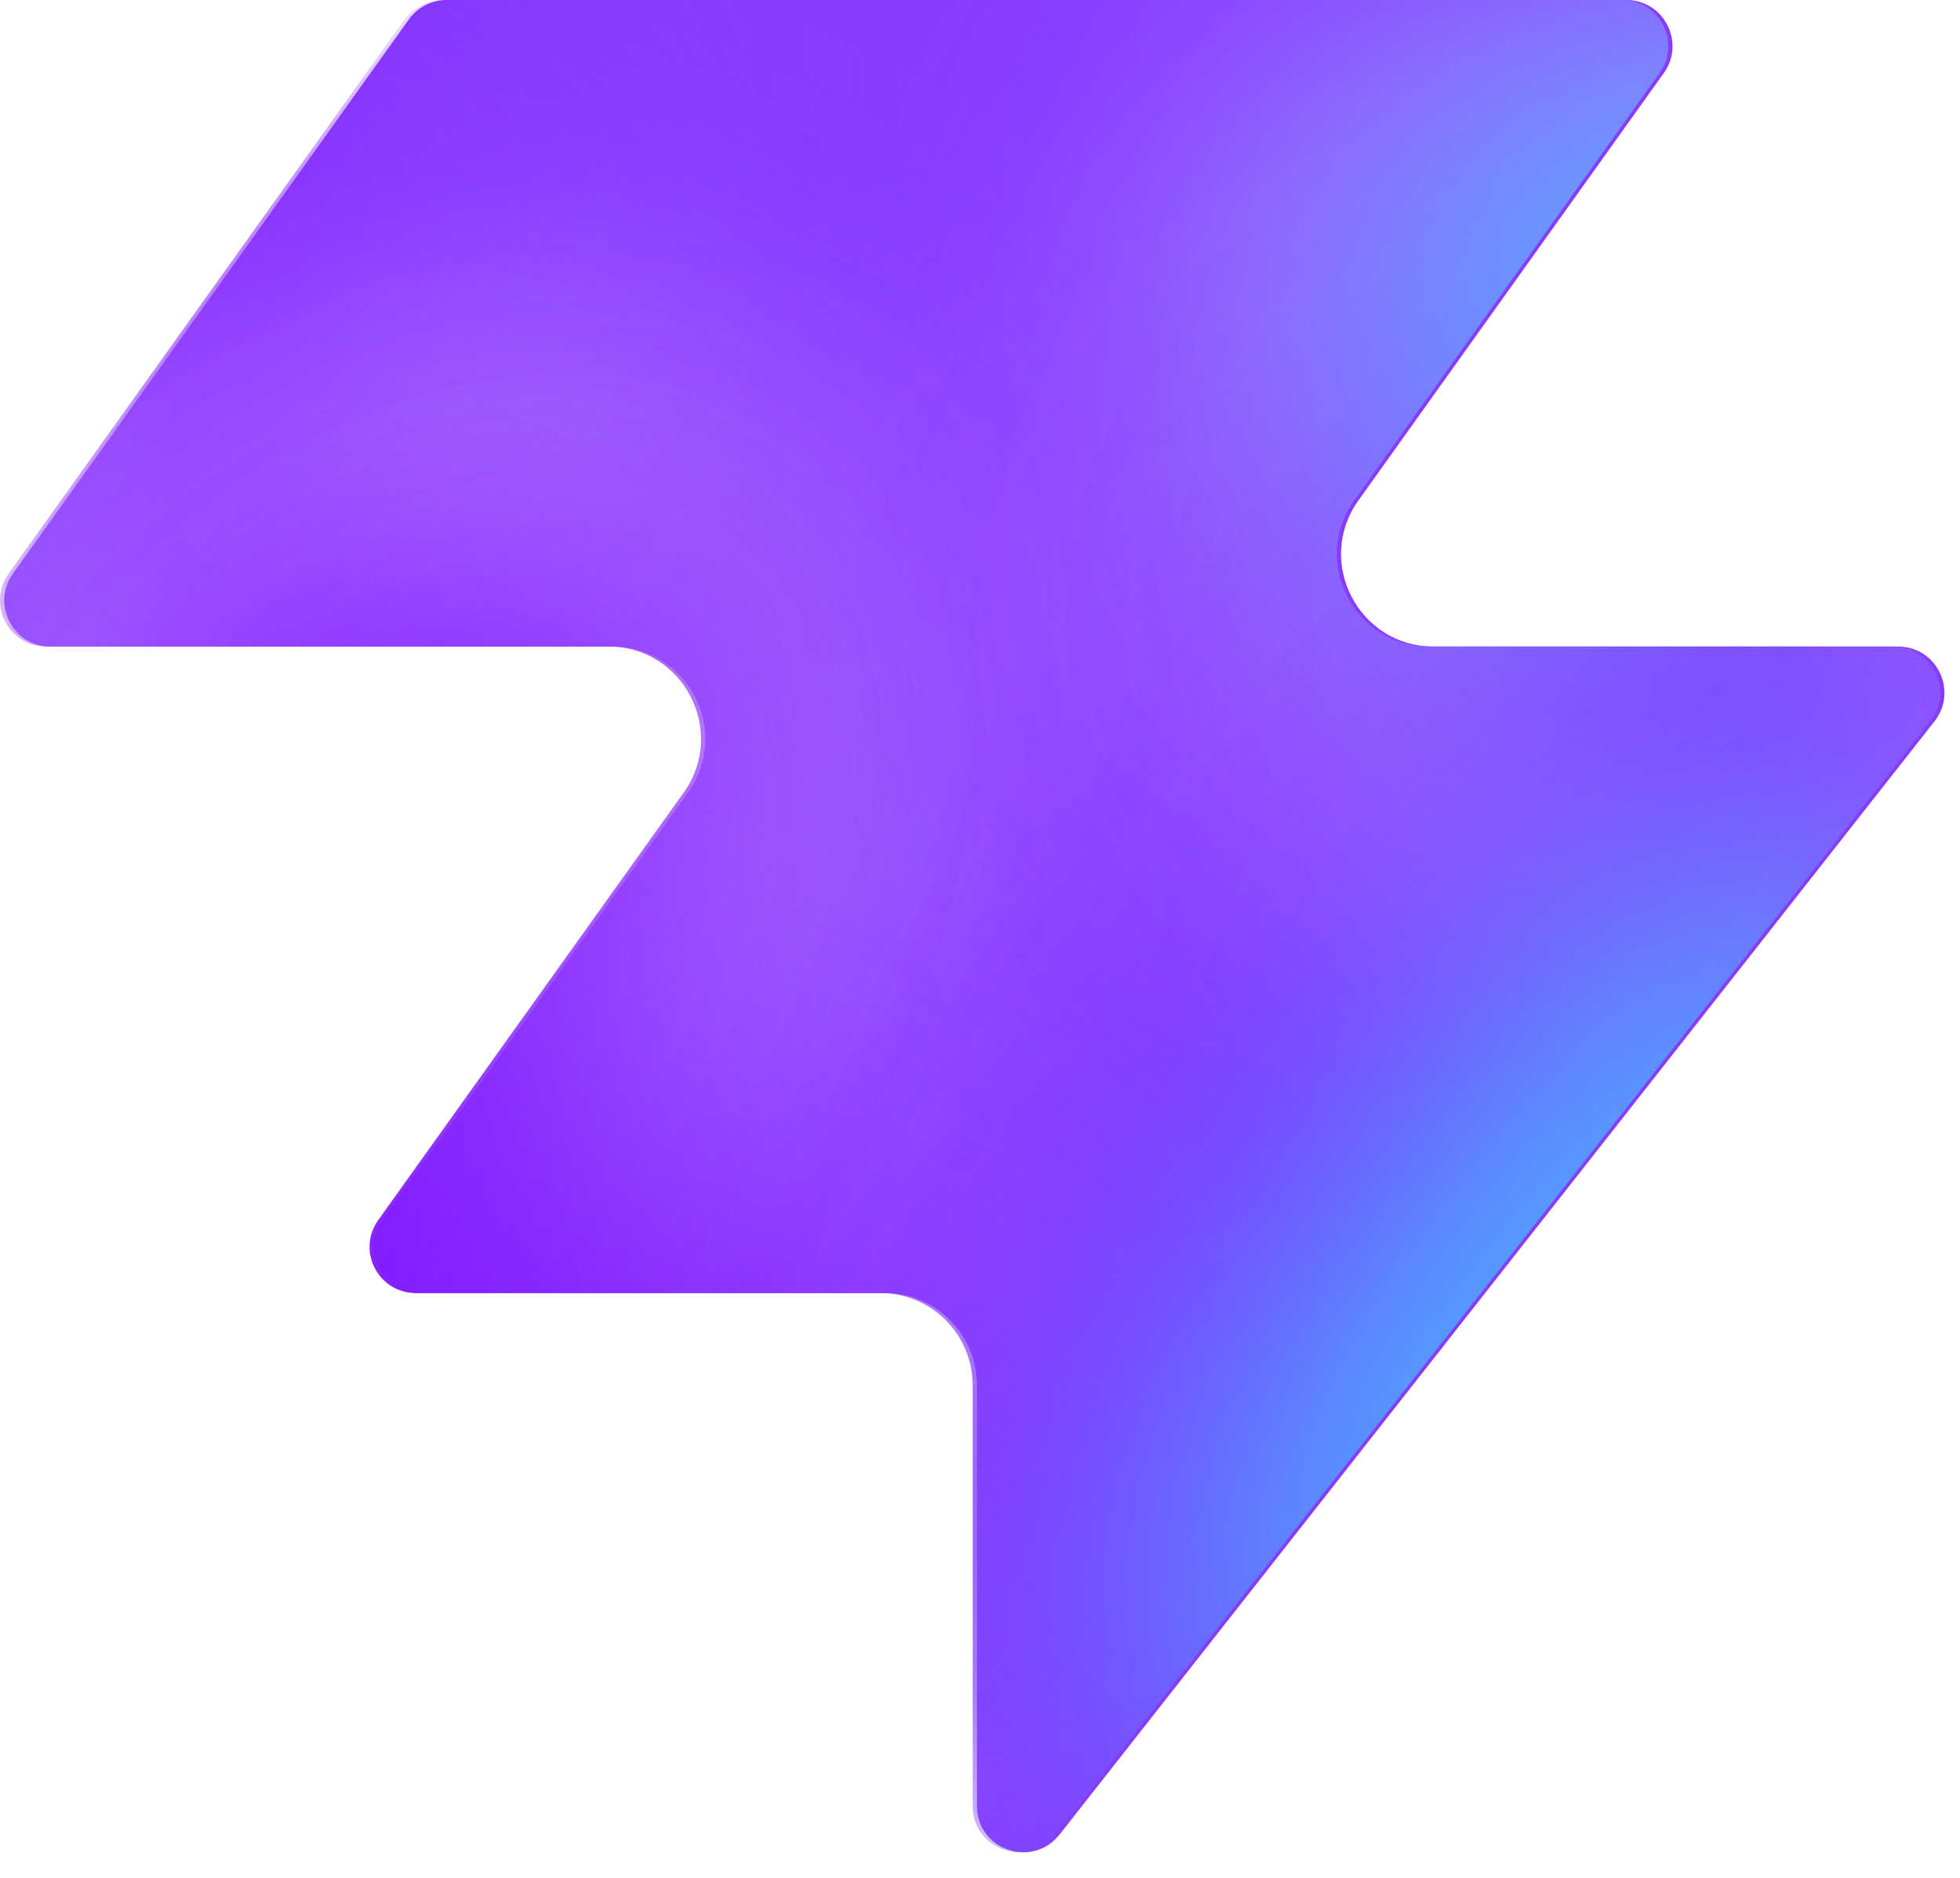
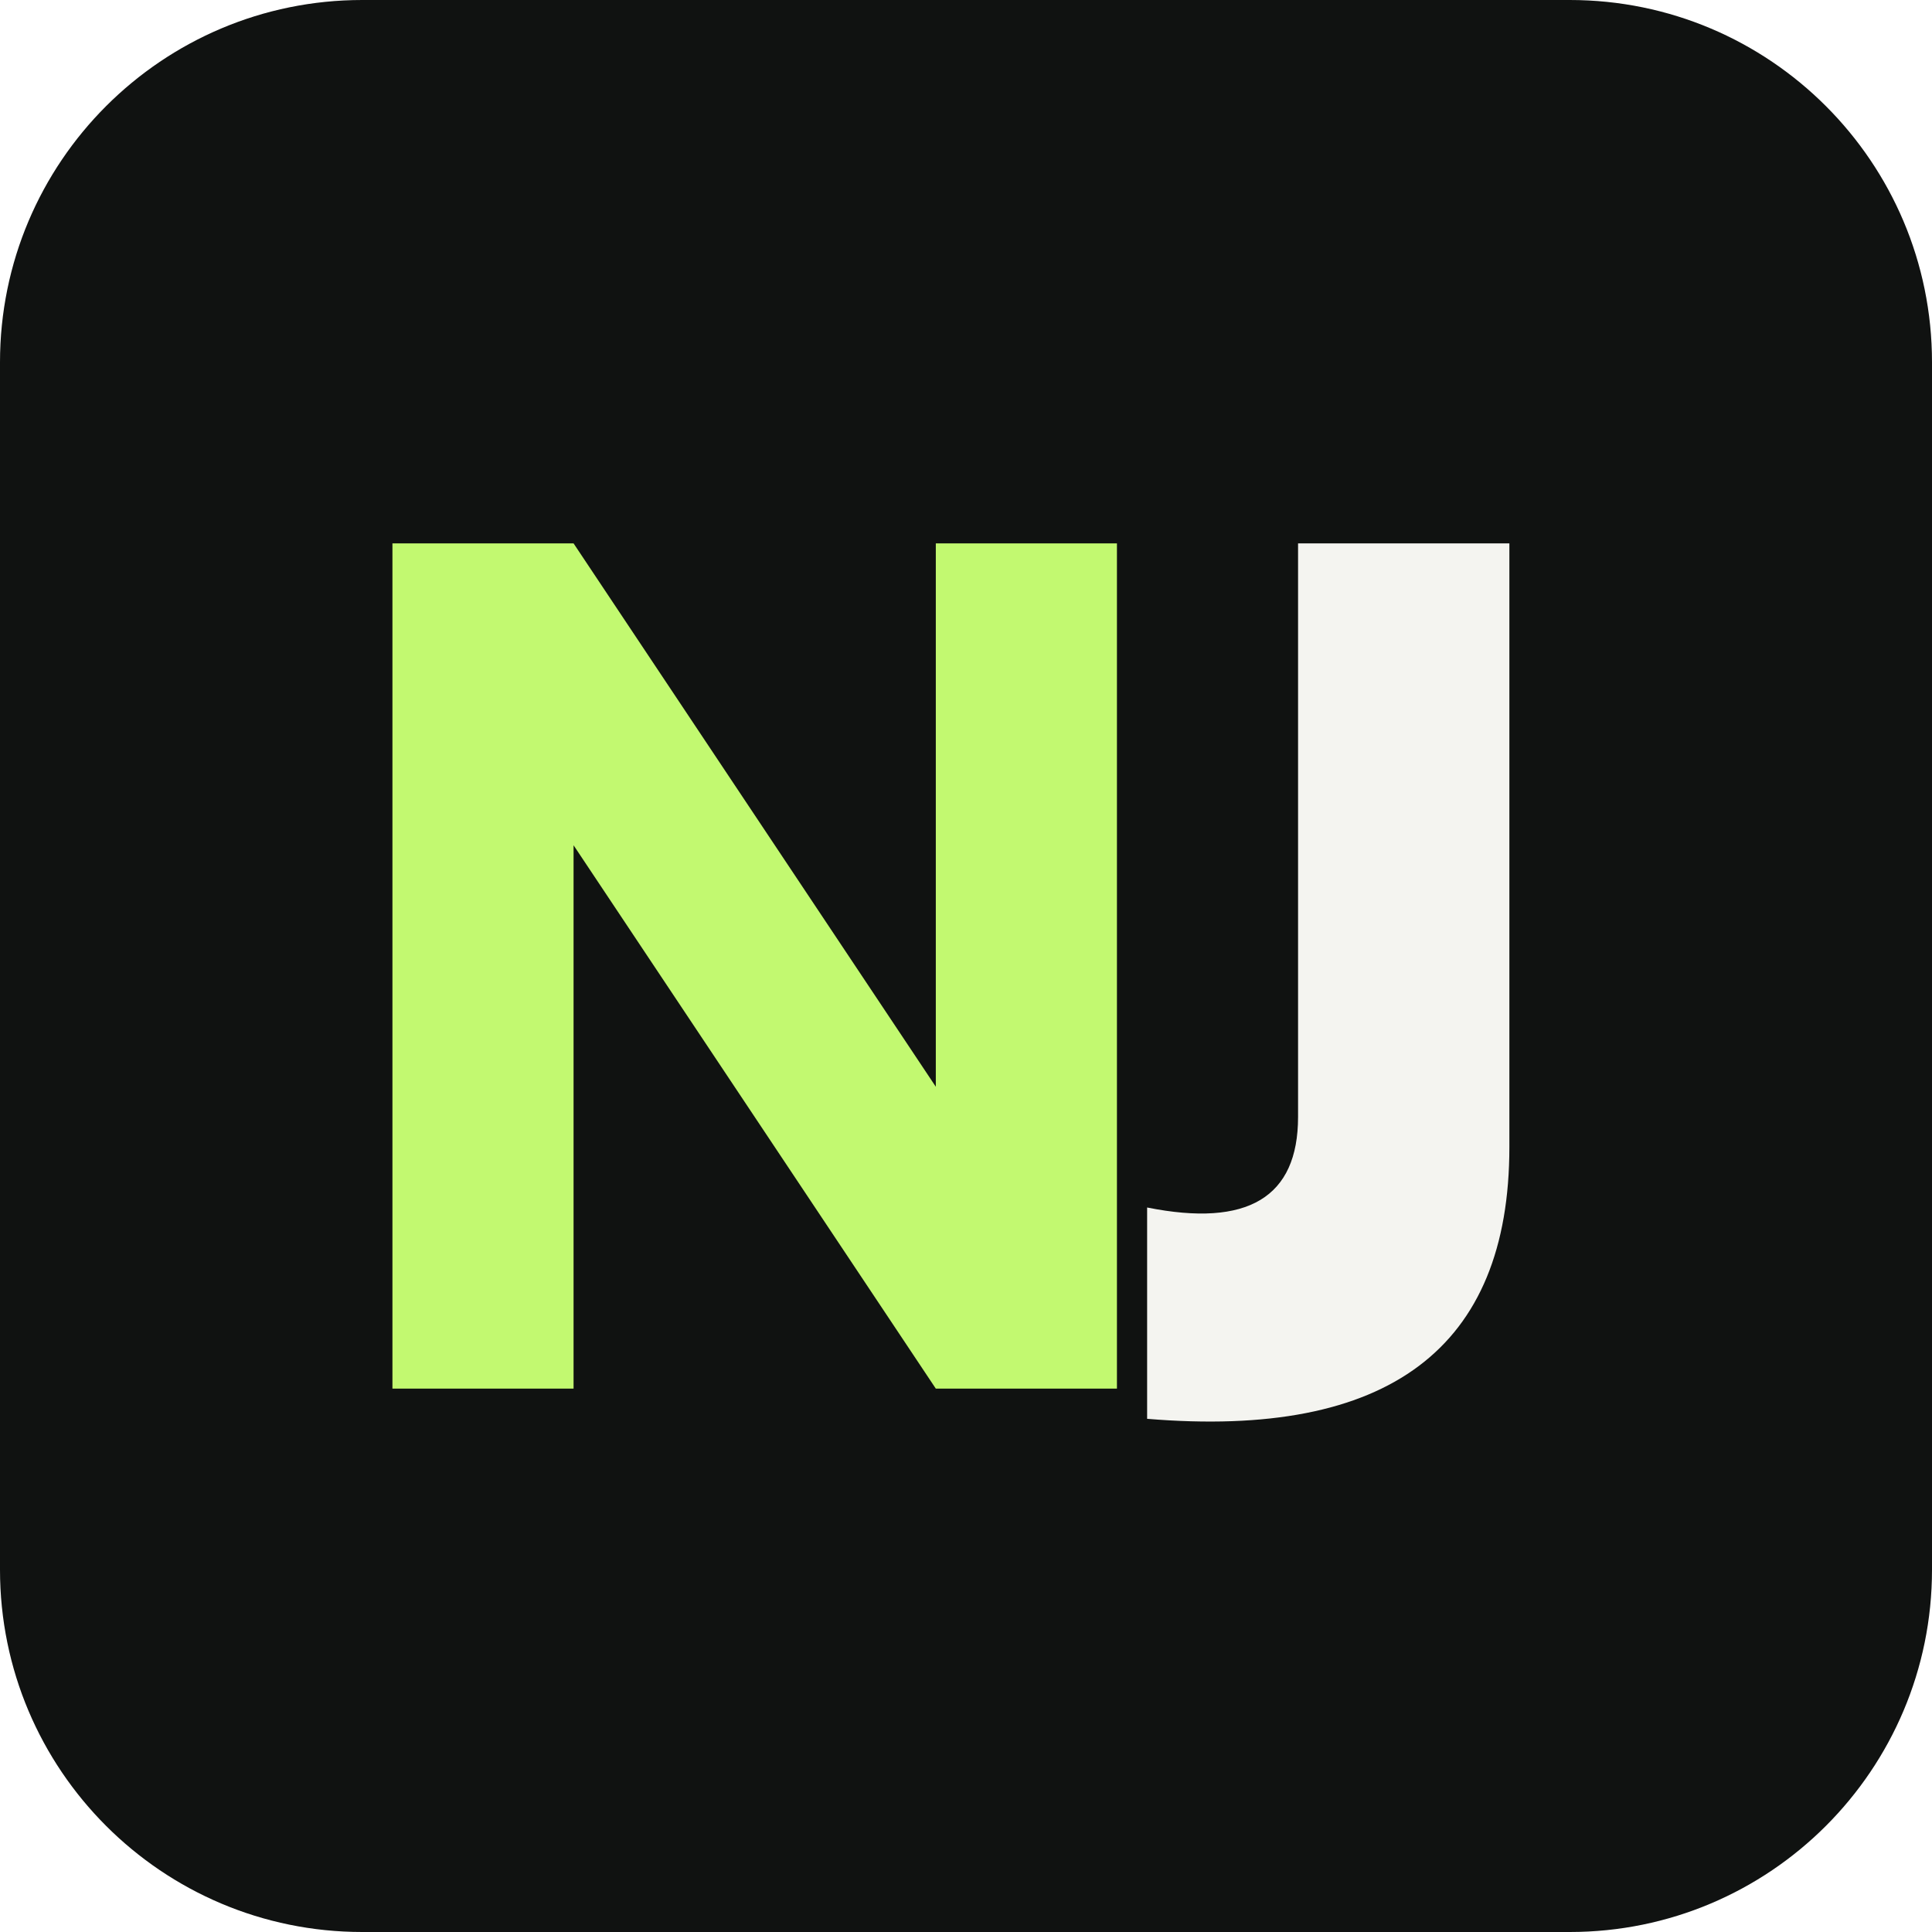
- <svg xmlns="http://www.w3.org/2000/svg" width="48" height="46" fill="none" viewBox="0 0 48 46">
-   <path fill="#863bff" d="M25.946 44.938c-.664.845-2.021.375-2.021-.698V33.937a2.26 2.26 0 0 0-2.262-2.262H10.287c-.92 0-1.456-1.04-.92-1.788l7.48-10.471c1.07-1.497 0-3.578-1.842-3.578H1.237c-.92 0-1.456-1.04-.92-1.788L10.013.474c.214-.297.556-.474.92-.474h28.894c.92 0 1.456 1.04.92 1.788l-7.48 10.471c-1.07 1.498 0 3.579 1.842 3.579h11.377c.943 0 1.473 1.088.89 1.83L25.947 44.94z" style="fill:#863bff;fill:color(display-p3 .525 .23 1);fill-opacity:1" />
-   <mask id="a" width="48" height="46" x="0" y="0" maskUnits="userSpaceOnUse" style="mask-type:alpha">
-     <path fill="#000" d="M25.842 44.938c-.664.844-2.021.375-2.021-.698V33.937a2.26 2.26 0 0 0-2.262-2.262H10.183c-.92 0-1.456-1.04-.92-1.788l7.48-10.471c1.07-1.498 0-3.579-1.842-3.579H1.133c-.92 0-1.456-1.04-.92-1.787L9.91.473c.214-.297.556-.474.92-.474h28.894c.92 0 1.456 1.04.92 1.788l-7.48 10.471c-1.07 1.498 0 3.578 1.842 3.578h11.377c.943 0 1.473 1.088.89 1.832L25.843 44.94z" style="fill:#000;fill-opacity:1" />
-   </mask>
-   <g mask="url(#a)">
-     <g filter="url(#b)">
-       <ellipse cx="5.508" cy="14.704" fill="#ede6ff" rx="5.508" ry="14.704" style="fill:#ede6ff;fill:color(display-p3 .927 .903 1);fill-opacity:1" transform="matrix(.00324 1 1 -.00324 -4.47 31.516)" />
-     </g>
-     <g filter="url(#c)">
-       <ellipse cx="10.399" cy="29.851" fill="#ede6ff" rx="10.399" ry="29.851" style="fill:#ede6ff;fill:color(display-p3 .927 .903 1);fill-opacity:1" transform="matrix(.00324 1 1 -.00324 -39.328 7.883)" />
-     </g>
-     <g filter="url(#d)">
-       <ellipse cx="5.508" cy="30.487" fill="#7e14ff" rx="5.508" ry="30.487" style="fill:#7e14ff;fill:color(display-p3 .492 .077 1);fill-opacity:1" transform="rotate(89.814 -25.913 -14.639)scale(1 -1)" />
-     </g>
-     <g filter="url(#e)">
-       <ellipse cx="5.508" cy="30.599" fill="#7e14ff" rx="5.508" ry="30.599" style="fill:#7e14ff;fill:color(display-p3 .492 .077 1);fill-opacity:1" transform="rotate(89.814 -32.644 -3.334)scale(1 -1)" />
-     </g>
-     <g filter="url(#f)">
-       <ellipse cx="5.508" cy="30.599" fill="#7e14ff" rx="5.508" ry="30.599" style="fill:#7e14ff;fill:color(display-p3 .492 .077 1);fill-opacity:1" transform="matrix(.00324 1 1 -.00324 -34.34 30.47)" />
-     </g>
-     <g filter="url(#g)">
-       <ellipse cx="14.072" cy="22.078" fill="#ede6ff" rx="14.072" ry="22.078" style="fill:#ede6ff;fill:color(display-p3 .927 .903 1);fill-opacity:1" transform="rotate(93.35 24.506 48.493)scale(-1 1)" />
-     </g>
-     <g filter="url(#h)">
-       <ellipse cx="3.47" cy="21.501" fill="#7e14ff" rx="3.47" ry="21.501" style="fill:#7e14ff;fill:color(display-p3 .492 .077 1);fill-opacity:1" transform="rotate(89.009 28.708 47.59)scale(-1 1)" />
-     </g>
-     <g filter="url(#i)">
-       <ellipse cx="3.47" cy="21.501" fill="#7e14ff" rx="3.47" ry="21.501" style="fill:#7e14ff;fill:color(display-p3 .492 .077 1);fill-opacity:1" transform="rotate(89.009 28.708 47.59)scale(-1 1)" />
-     </g>
-     <g filter="url(#j)">
-       <ellipse cx=".387" cy="8.972" fill="#7e14ff" rx="4.407" ry="29.108" style="fill:#7e14ff;fill:color(display-p3 .492 .077 1);fill-opacity:1" transform="rotate(39.51 .387 8.972)" />
-     </g>
-     <g filter="url(#k)">
-       <ellipse cx="47.523" cy="-6.092" fill="#7e14ff" rx="4.407" ry="29.108" style="fill:#7e14ff;fill:color(display-p3 .492 .077 1);fill-opacity:1" transform="rotate(37.892 47.523 -6.092)" />
-     </g>
-     <g filter="url(#l)">
-       <ellipse cx="41.412" cy="6.333" fill="#47bfff" rx="5.971" ry="9.665" style="fill:#47bfff;fill:color(display-p3 .28 .748 1);fill-opacity:1" transform="rotate(37.892 41.412 6.333)" />
-     </g>
-     <g filter="url(#m)">
-       <ellipse cx="-1.879" cy="38.332" fill="#7e14ff" rx="4.407" ry="29.108" style="fill:#7e14ff;fill:color(display-p3 .492 .077 1);fill-opacity:1" transform="rotate(37.892 -1.88 38.332)" />
-     </g>
-     <g filter="url(#n)">
-       <ellipse cx="-1.879" cy="38.332" fill="#7e14ff" rx="4.407" ry="29.108" style="fill:#7e14ff;fill:color(display-p3 .492 .077 1);fill-opacity:1" transform="rotate(37.892 -1.88 38.332)" />
-     </g>
-     <g filter="url(#o)">
-       <ellipse cx="35.651" cy="29.907" fill="#7e14ff" rx="4.407" ry="29.108" style="fill:#7e14ff;fill:color(display-p3 .492 .077 1);fill-opacity:1" transform="rotate(37.892 35.651 29.907)" />
-     </g>
-     <g filter="url(#p)">
-       <ellipse cx="38.418" cy="32.4" fill="#47bfff" rx="5.971" ry="15.297" style="fill:#47bfff;fill:color(display-p3 .28 .748 1);fill-opacity:1" transform="rotate(37.892 38.418 32.4)" />
-     </g>
-   </g>
-   <defs>
-     <filter id="b" width="60.045" height="41.654" x="-19.77" y="16.149" color-interpolation-filters="sRGB" filterUnits="userSpaceOnUse">
-       <feFlood flood-opacity="0" result="BackgroundImageFix" />
-       <feBlend in="SourceGraphic" in2="BackgroundImageFix" result="shape" />
-       <feGaussianBlur result="effect1_foregroundBlur_2002_17158" stdDeviation="7.659" />
-     </filter>
-     <filter id="c" width="90.34" height="51.437" x="-54.613" y="-7.533" color-interpolation-filters="sRGB" filterUnits="userSpaceOnUse">
-       <feFlood flood-opacity="0" result="BackgroundImageFix" />
-       <feBlend in="SourceGraphic" in2="BackgroundImageFix" result="shape" />
-       <feGaussianBlur result="effect1_foregroundBlur_2002_17158" stdDeviation="7.659" />
-     </filter>
-     <filter id="d" width="79.355" height="29.4" x="-49.64" y="2.03" color-interpolation-filters="sRGB" filterUnits="userSpaceOnUse">
-       <feFlood flood-opacity="0" result="BackgroundImageFix" />
-       <feBlend in="SourceGraphic" in2="BackgroundImageFix" result="shape" />
-       <feGaussianBlur result="effect1_foregroundBlur_2002_17158" stdDeviation="4.596" />
-     </filter>
-     <filter id="e" width="79.579" height="29.4" x="-45.045" y="20.029" color-interpolation-filters="sRGB" filterUnits="userSpaceOnUse">
-       <feFlood flood-opacity="0" result="BackgroundImageFix" />
-       <feBlend in="SourceGraphic" in2="BackgroundImageFix" result="shape" />
-       <feGaussianBlur result="effect1_foregroundBlur_2002_17158" stdDeviation="4.596" />
-     </filter>
-     <filter id="f" width="79.579" height="29.4" x="-43.513" y="21.178" color-interpolation-filters="sRGB" filterUnits="userSpaceOnUse">
-       <feFlood flood-opacity="0" result="BackgroundImageFix" />
-       <feBlend in="SourceGraphic" in2="BackgroundImageFix" result="shape" />
-       <feGaussianBlur result="effect1_foregroundBlur_2002_17158" stdDeviation="4.596" />
-     </filter>
-     <filter id="g" width="74.749" height="58.852" x="15.756" y="-17.901" color-interpolation-filters="sRGB" filterUnits="userSpaceOnUse">
-       <feFlood flood-opacity="0" result="BackgroundImageFix" />
-       <feBlend in="SourceGraphic" in2="BackgroundImageFix" result="shape" />
-       <feGaussianBlur result="effect1_foregroundBlur_2002_17158" stdDeviation="7.659" />
-     </filter>
-     <filter id="h" width="61.377" height="25.362" x="23.548" y="2.284" color-interpolation-filters="sRGB" filterUnits="userSpaceOnUse">
-       <feFlood flood-opacity="0" result="BackgroundImageFix" />
-       <feBlend in="SourceGraphic" in2="BackgroundImageFix" result="shape" />
-       <feGaussianBlur result="effect1_foregroundBlur_2002_17158" stdDeviation="4.596" />
-     </filter>
-     <filter id="i" width="61.377" height="25.362" x="23.548" y="2.284" color-interpolation-filters="sRGB" filterUnits="userSpaceOnUse">
-       <feFlood flood-opacity="0" result="BackgroundImageFix" />
-       <feBlend in="SourceGraphic" in2="BackgroundImageFix" result="shape" />
-       <feGaussianBlur result="effect1_foregroundBlur_2002_17158" stdDeviation="4.596" />
-     </filter>
-     <filter id="j" width="56.045" height="63.649" x="-27.636" y="-22.853" color-interpolation-filters="sRGB" filterUnits="userSpaceOnUse">
-       <feFlood flood-opacity="0" result="BackgroundImageFix" />
-       <feBlend in="SourceGraphic" in2="BackgroundImageFix" result="shape" />
-       <feGaussianBlur result="effect1_foregroundBlur_2002_17158" stdDeviation="4.596" />
-     </filter>
-     <filter id="k" width="54.814" height="64.646" x="20.116" y="-38.415" color-interpolation-filters="sRGB" filterUnits="userSpaceOnUse">
-       <feFlood flood-opacity="0" result="BackgroundImageFix" />
-       <feBlend in="SourceGraphic" in2="BackgroundImageFix" result="shape" />
-       <feGaussianBlur result="effect1_foregroundBlur_2002_17158" stdDeviation="4.596" />
-     </filter>
-     <filter id="l" width="33.541" height="35.313" x="24.641" y="-11.323" color-interpolation-filters="sRGB" filterUnits="userSpaceOnUse">
-       <feFlood flood-opacity="0" result="BackgroundImageFix" />
-       <feBlend in="SourceGraphic" in2="BackgroundImageFix" result="shape" />
-       <feGaussianBlur result="effect1_foregroundBlur_2002_17158" stdDeviation="4.596" />
-     </filter>
-     <filter id="m" width="54.814" height="64.646" x="-29.286" y="6.009" color-interpolation-filters="sRGB" filterUnits="userSpaceOnUse">
-       <feFlood flood-opacity="0" result="BackgroundImageFix" />
-       <feBlend in="SourceGraphic" in2="BackgroundImageFix" result="shape" />
-       <feGaussianBlur result="effect1_foregroundBlur_2002_17158" stdDeviation="4.596" />
-     </filter>
-     <filter id="n" width="54.814" height="64.646" x="-29.286" y="6.009" color-interpolation-filters="sRGB" filterUnits="userSpaceOnUse">
-       <feFlood flood-opacity="0" result="BackgroundImageFix" />
-       <feBlend in="SourceGraphic" in2="BackgroundImageFix" result="shape" />
-       <feGaussianBlur result="effect1_foregroundBlur_2002_17158" stdDeviation="4.596" />
-     </filter>
-     <filter id="o" width="54.814" height="64.646" x="8.244" y="-2.416" color-interpolation-filters="sRGB" filterUnits="userSpaceOnUse">
-       <feFlood flood-opacity="0" result="BackgroundImageFix" />
-       <feBlend in="SourceGraphic" in2="BackgroundImageFix" result="shape" />
-       <feGaussianBlur result="effect1_foregroundBlur_2002_17158" stdDeviation="4.596" />
-     </filter>
-     <filter id="p" width="39.409" height="43.623" x="18.713" y="10.588" color-interpolation-filters="sRGB" filterUnits="userSpaceOnUse">
-       <feFlood flood-opacity="0" result="BackgroundImageFix" />
-       <feBlend in="SourceGraphic" in2="BackgroundImageFix" result="shape" />
-       <feGaussianBlur result="effect1_foregroundBlur_2002_17158" stdDeviation="4.596" />
-     </filter>
-   </defs>
+ <svg xmlns="http://www.w3.org/2000/svg" viewBox="0 0 64 64">
+   <rect width="64" height="64" rx="12" fill="#101211" />
+   <path d="M13 46V18h6l12 18V18h6v28h-6L19 28v18z" fill="#c2f970" />
+   <path d="M43 18h7v20q0 10-12 9v-7q5 1 5-3z" fill="#f4f4f0" />
</svg>
